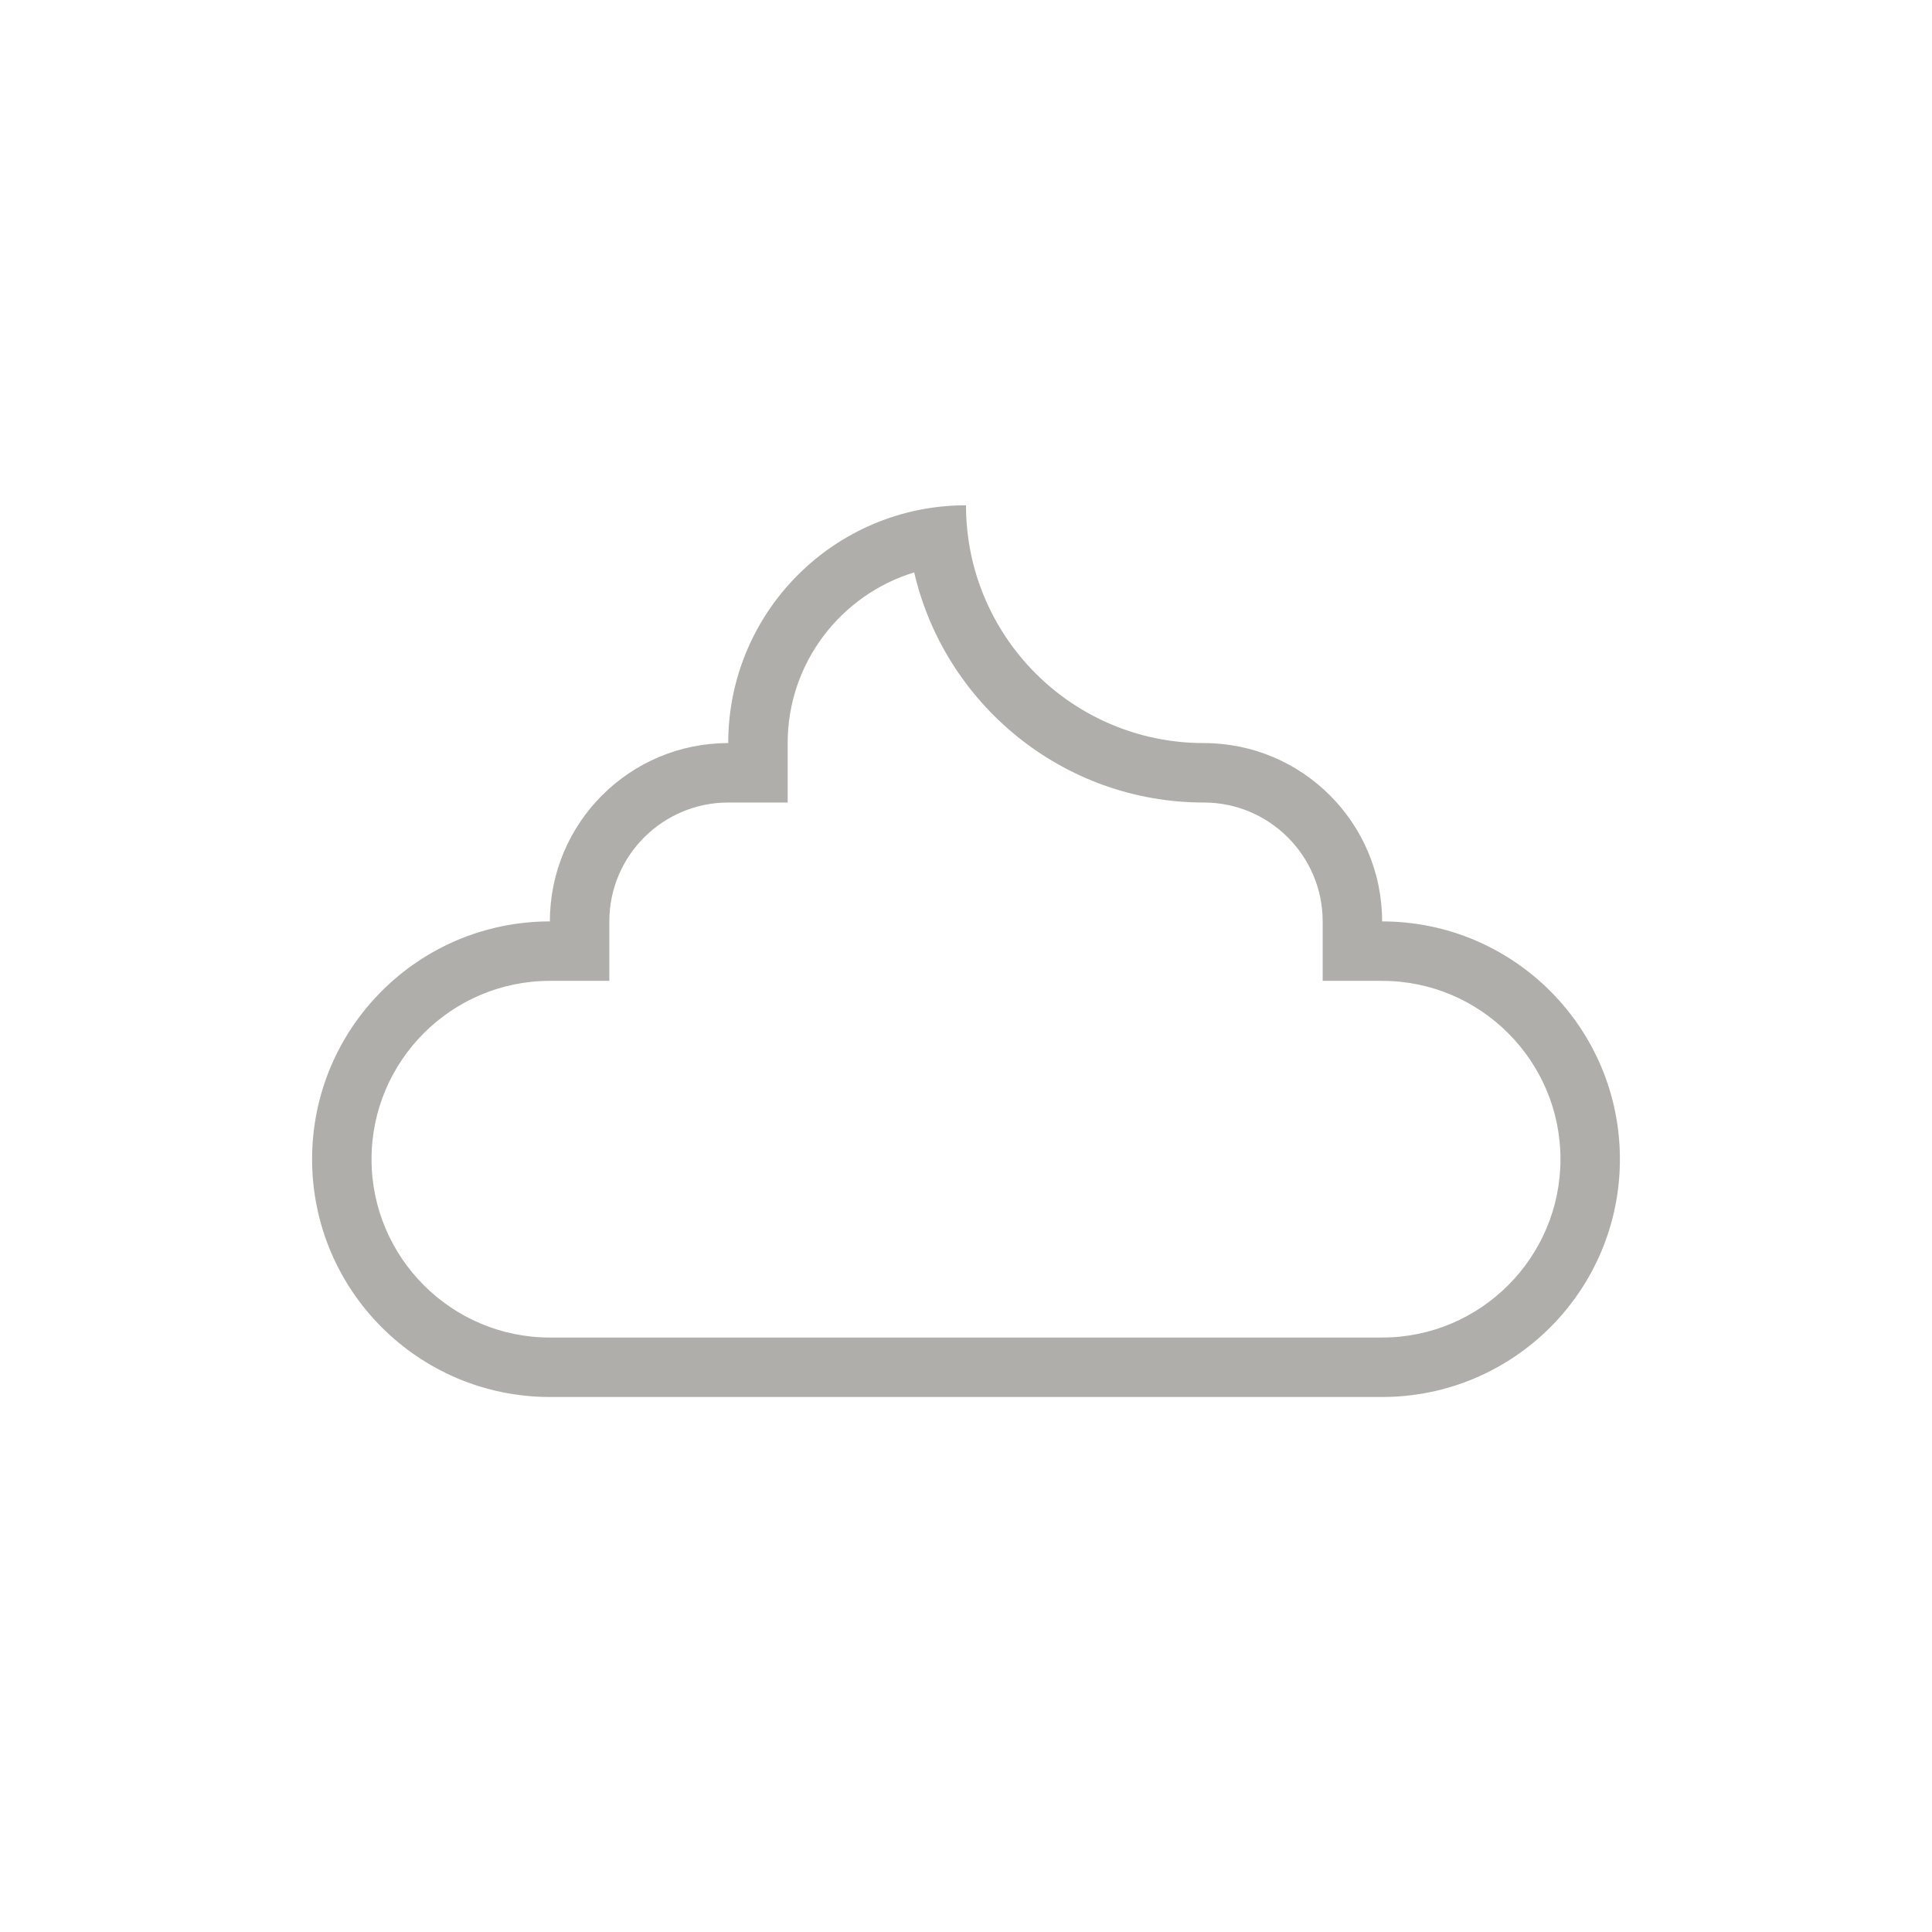
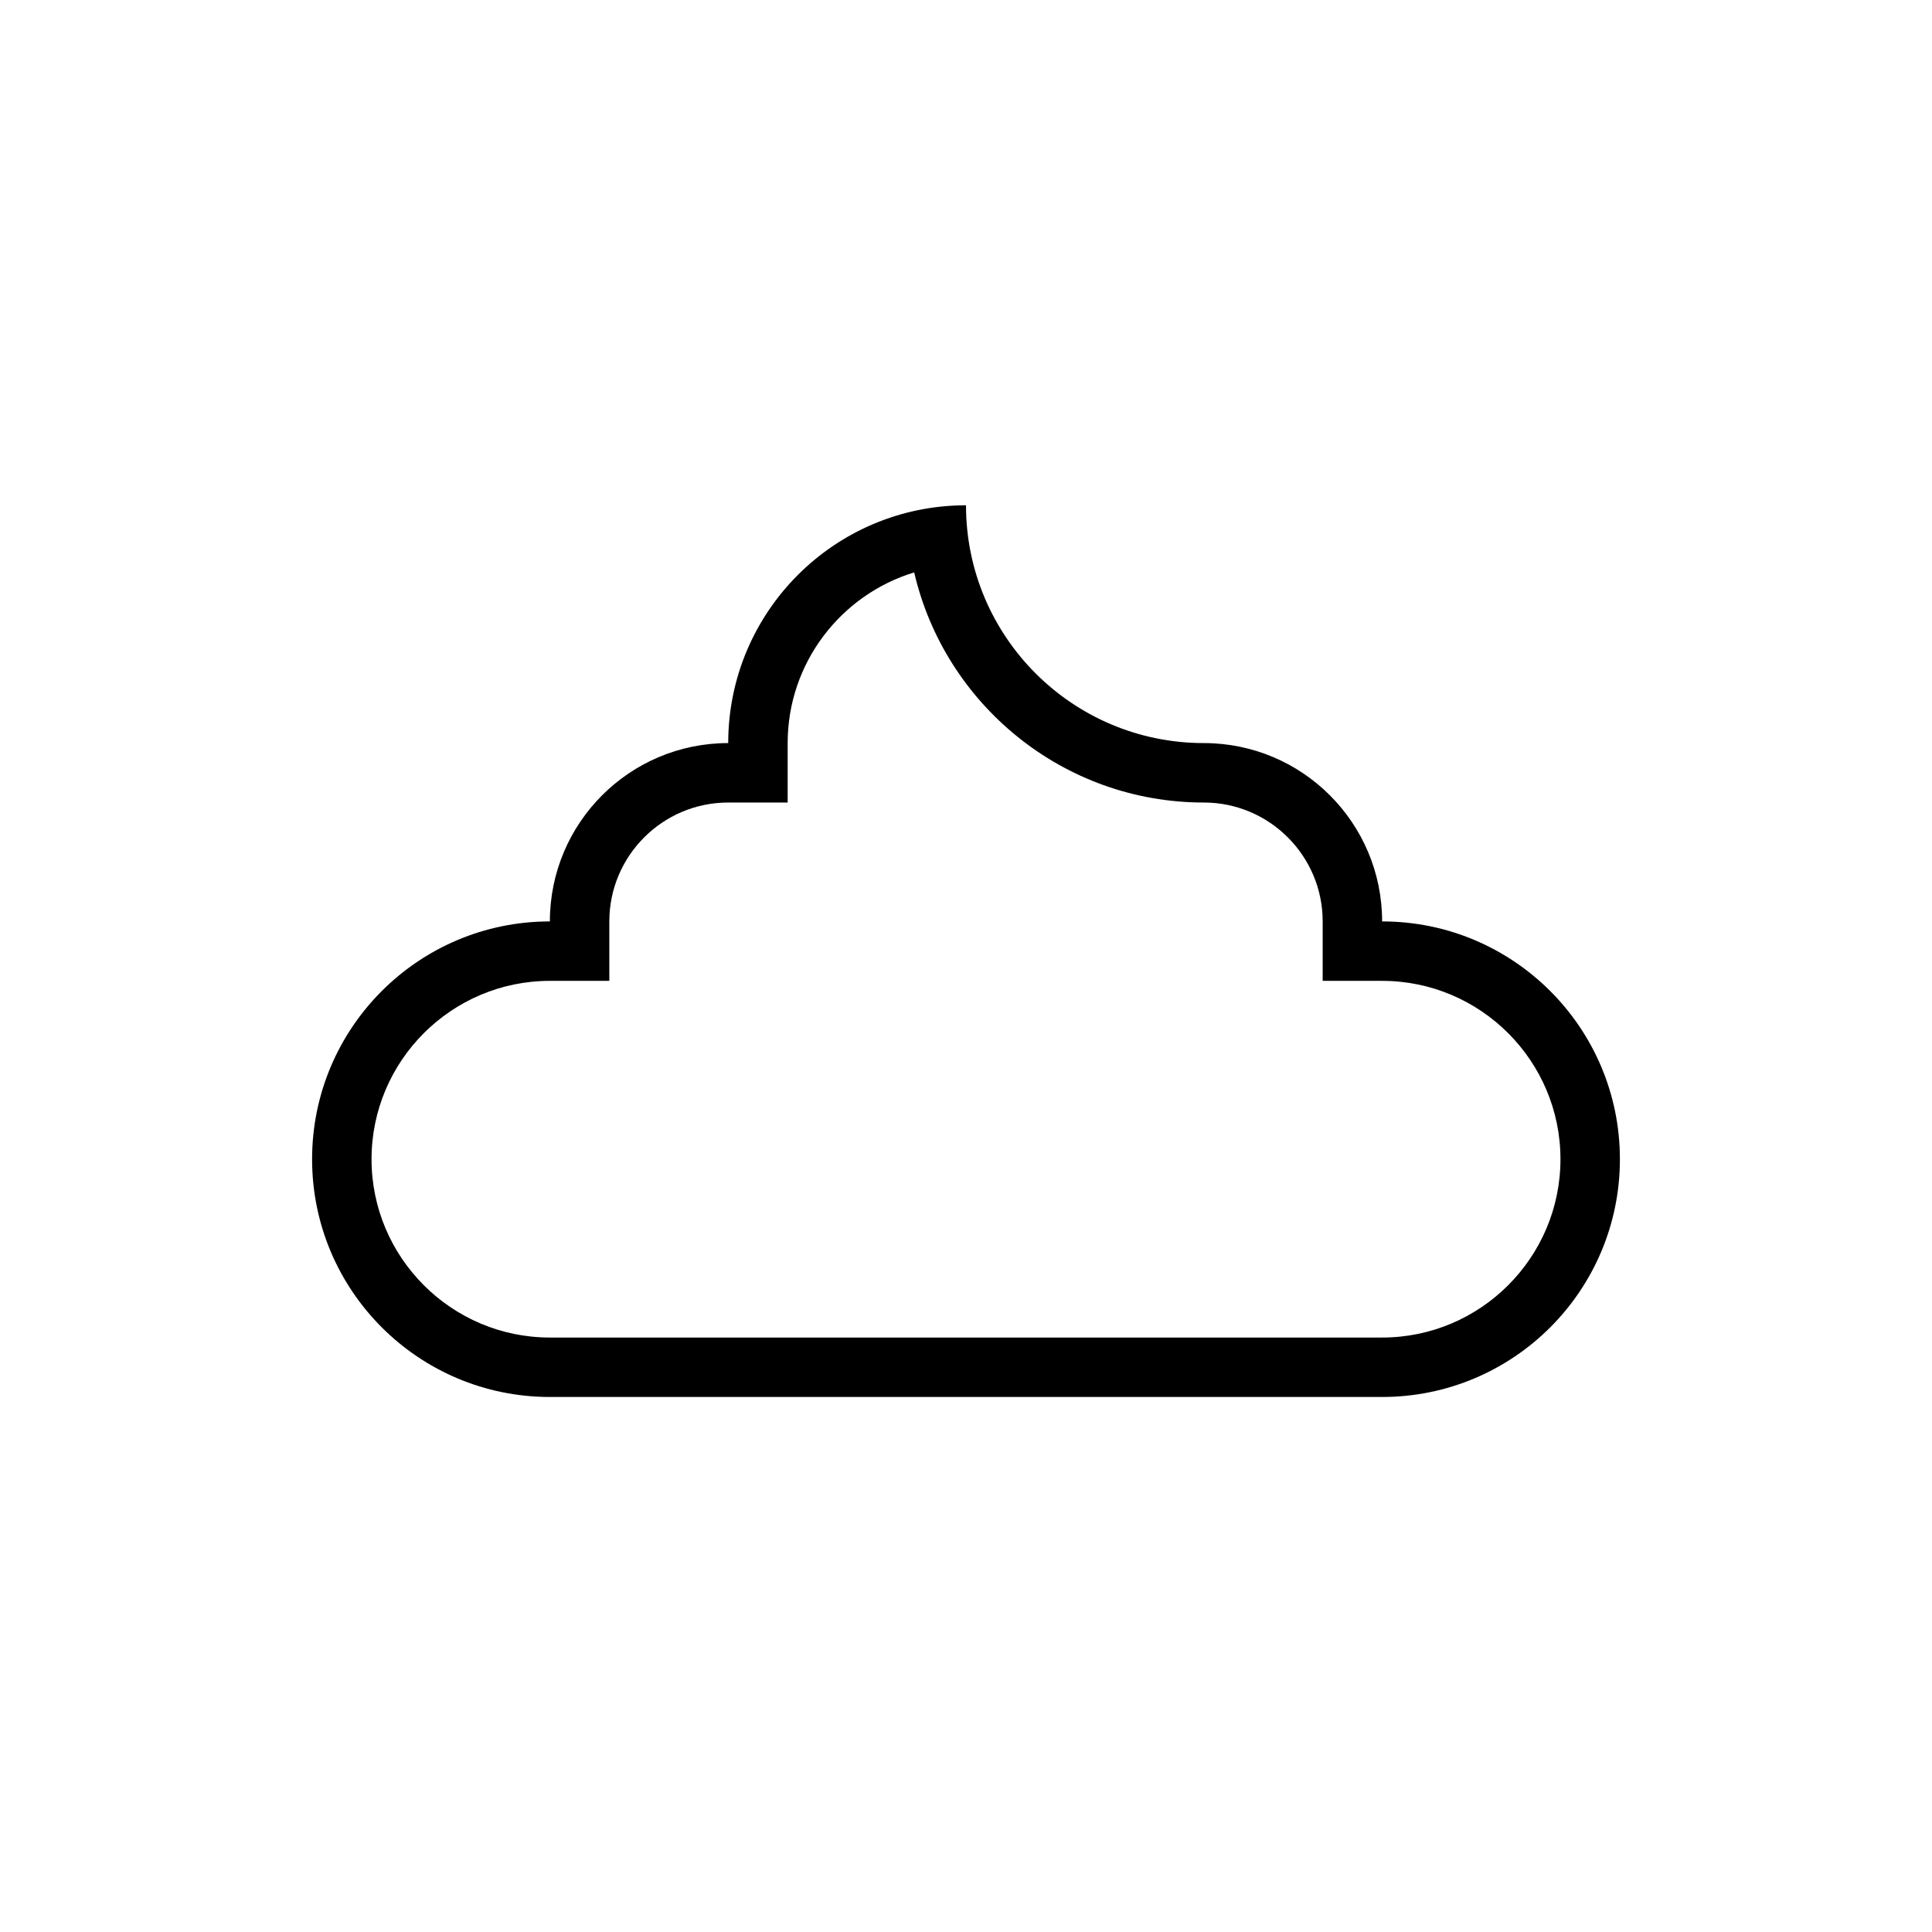
<svg xmlns="http://www.w3.org/2000/svg" version="1.1" id="Layer_1" x="0px" y="0px" width="65px" height="65px" viewBox="0 0 65 65" enable-background="new 0 0 65 65" xml:space="preserve">
-   <path fill="#AFAEAA" d="M30.757,19.258C31.784,23.688,35.762,27,40.5,27c2.206,0,4,1.794,4,4v2h2c3.308,0,6,2.692,6,6s-2.692,6-6,6  h-28c-3.308,0-6-2.692-6-6s2.692-6,6-6h2v-2c0-2.206,1.794-4,4-4h2v-2C26.5,22.298,28.296,20.007,30.757,19.258 M32.5,17  c-4.418,0-8,3.582-8,8c-3.314,0-6,2.686-6,6c-4.418,0-8,3.582-8,8c0,4.418,3.582,8,8,8h28c4.418,0,8-3.582,8-8c0-4.418-3.582-8-8-8  c0-3.314-2.686-6-6-6C36.082,25,32.5,21.418,32.5,17L32.5,17z" />
+   <path d="M30.757,19.258C31.784,23.688,35.762,27,40.5,27c2.206,0,4,1.794,4,4v2h2c3.308,0,6,2.692,6,6s-2.692,6-6,6  h-28c-3.308,0-6-2.692-6-6s2.692-6,6-6h2v-2c0-2.206,1.794-4,4-4h2v-2C26.5,22.298,28.296,20.007,30.757,19.258 M32.5,17  c-4.418,0-8,3.582-8,8c-3.314,0-6,2.686-6,6c-4.418,0-8,3.582-8,8c0,4.418,3.582,8,8,8h28c4.418,0,8-3.582,8-8c0-4.418-3.582-8-8-8  c0-3.314-2.686-6-6-6C36.082,25,32.5,21.418,32.5,17L32.5,17z" />
</svg>
